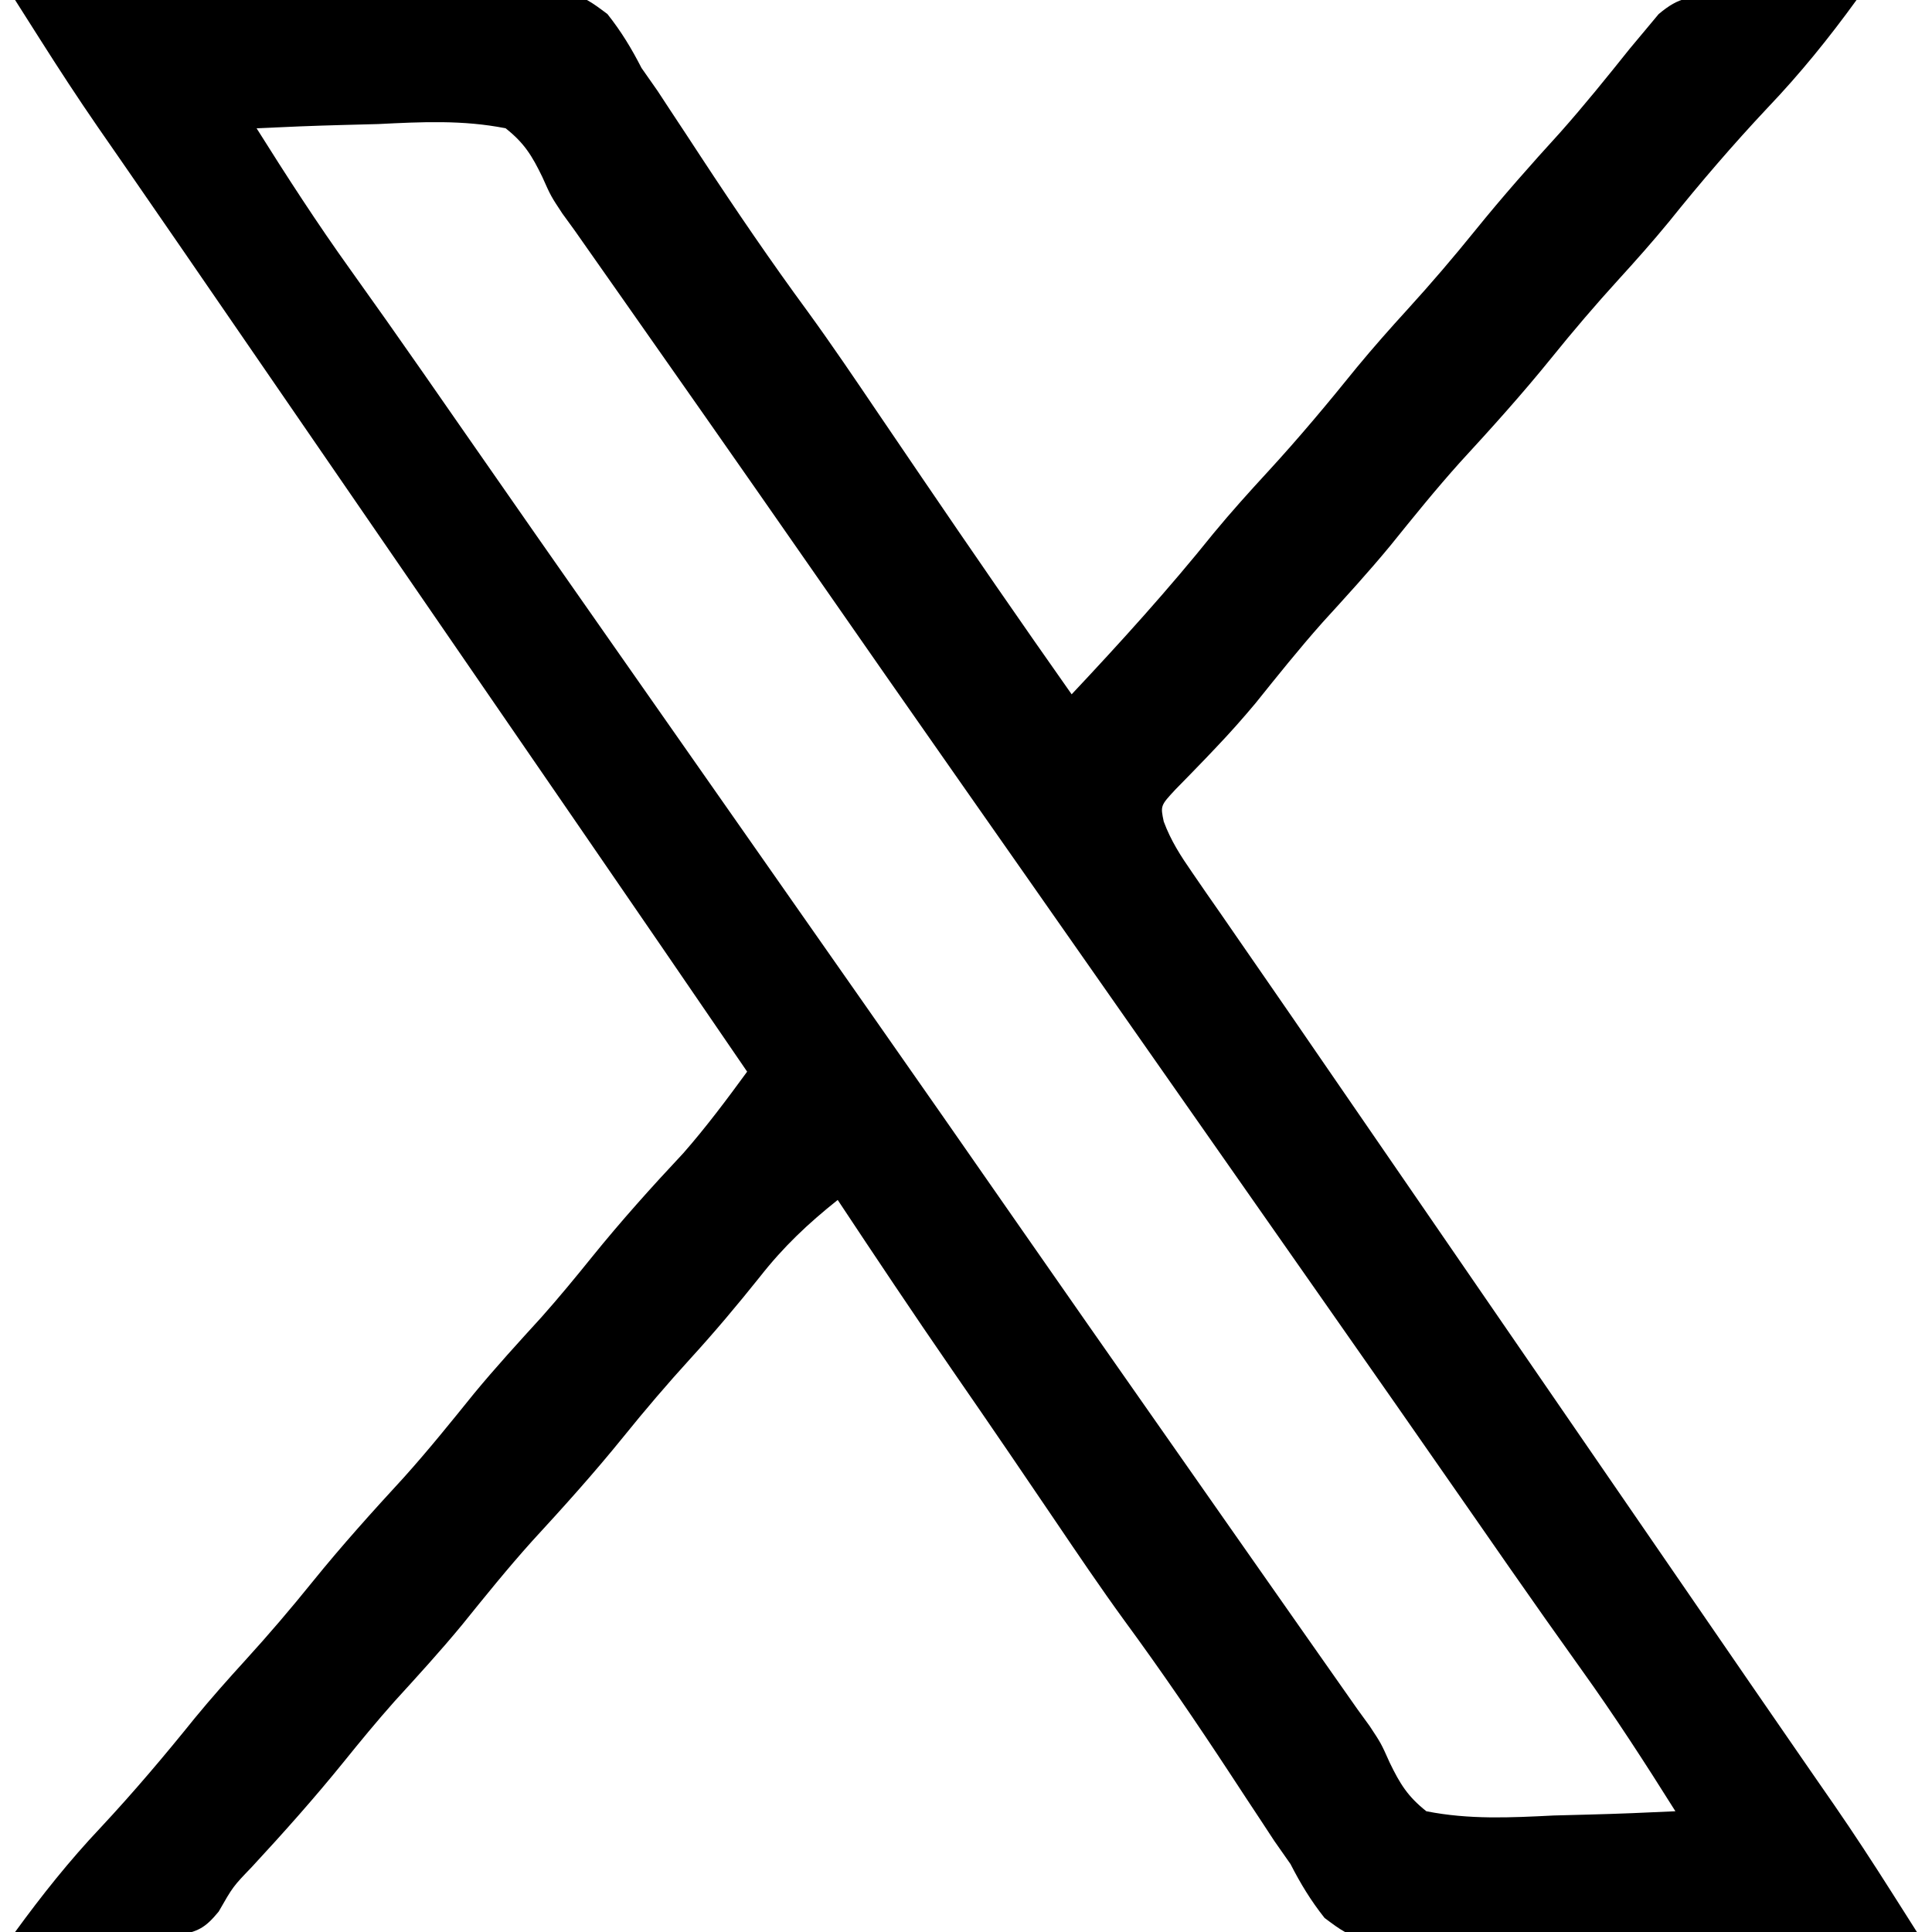
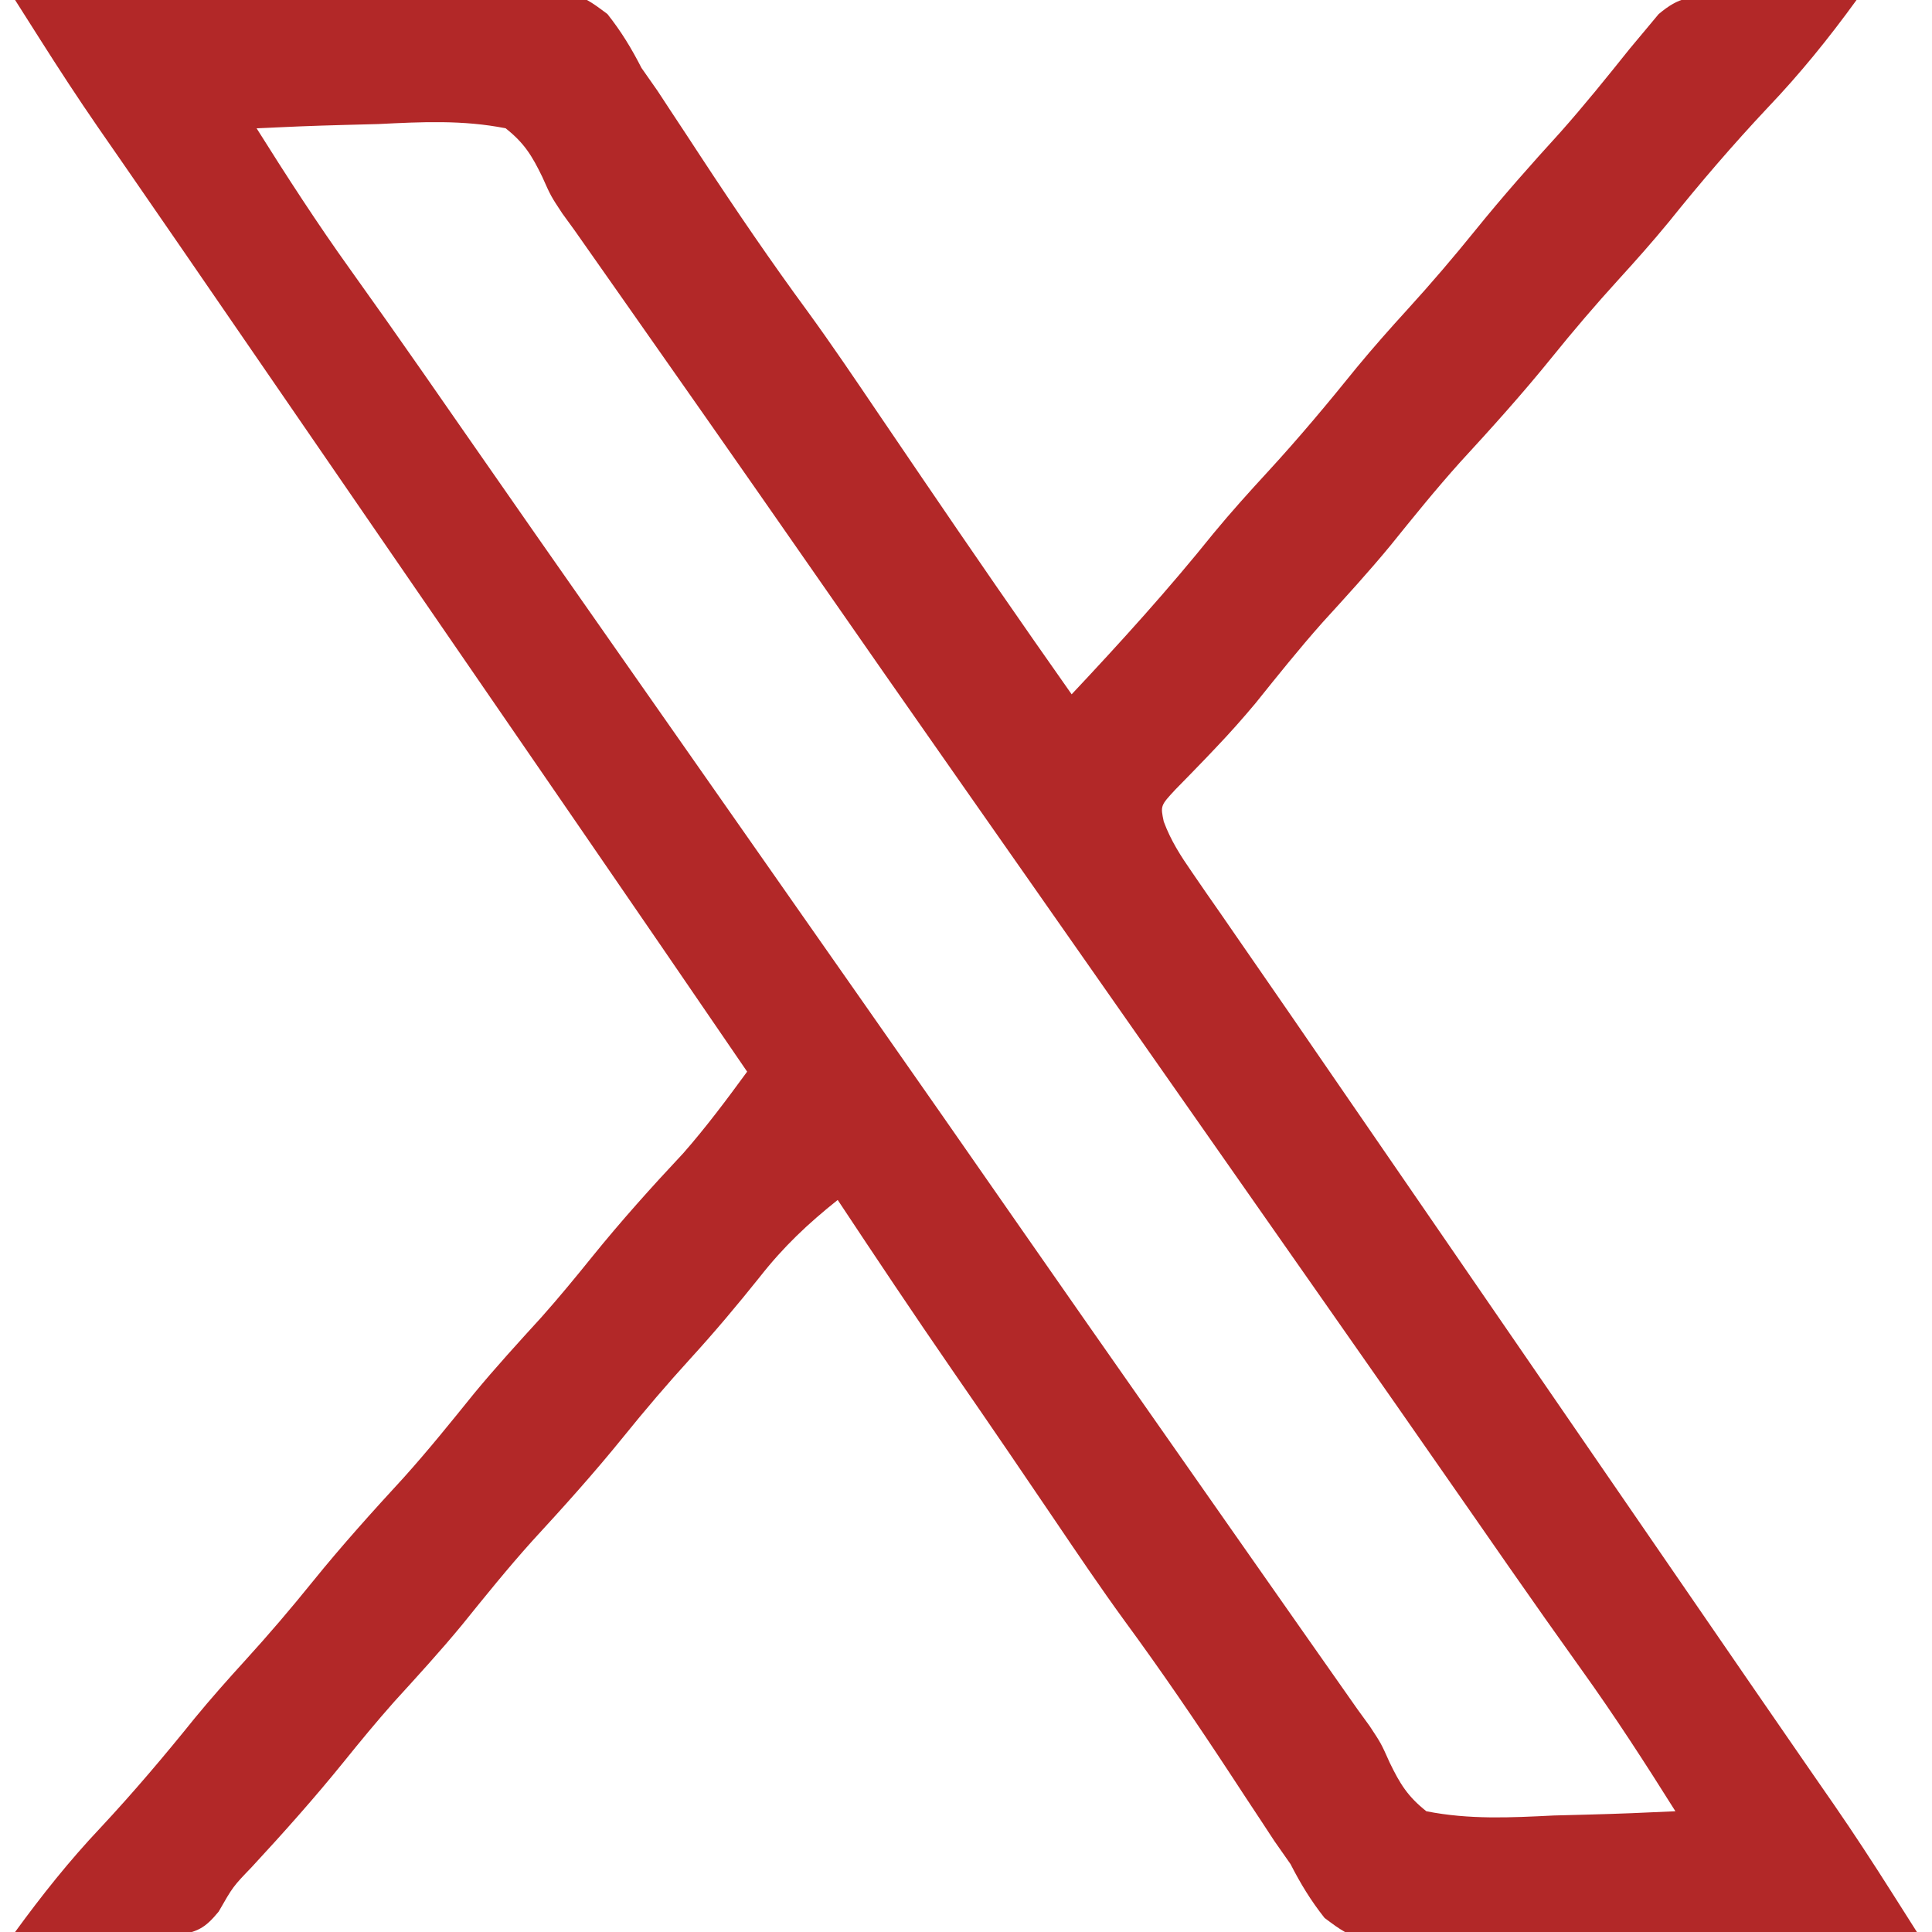
<svg xmlns="http://www.w3.org/2000/svg" version="1.1" width="256" height="256">
-   <path d="M0 0 C9.788 -0.209 19.575 -0.369 29.365 -0.466 C33.911 -0.513 38.456 -0.577 43.001 -0.679 C47.391 -0.777 51.779 -0.831 56.17 -0.854 C57.842 -0.87 59.514 -0.903 61.185 -0.952 C74.24 -1.317 74.24 -1.317 78.488 1.862 C80.306 4.156 81.668 6.399 83 9 C83.705 10.007 84.41 11.013 85.136 12.05 C85.719 12.939 86.302 13.827 86.902 14.742 C87.897 16.248 87.897 16.248 88.912 17.785 C89.915 19.315 89.915 19.315 90.938 20.875 C95.49 27.808 100.135 34.627 105.047 41.312 C108.236 45.701 111.271 50.194 114.312 54.688 C115.621 56.613 116.929 58.539 118.238 60.465 C118.875 61.402 119.511 62.339 120.167 63.304 C126.706 72.919 133.304 82.493 140 92 C146.51 85.072 152.834 78.097 158.789 70.68 C161.109 67.867 163.531 65.182 166 62.5 C170.114 58.03 173.971 53.41 177.785 48.684 C179.956 46.053 182.202 43.521 184.5 41 C187.615 37.583 190.592 34.095 193.5 30.5 C197.104 26.045 200.87 21.787 204.73 17.555 C207.931 13.952 210.946 10.208 213.957 6.445 C214.631 5.638 215.305 4.831 216 4 C216.586 3.298 217.172 2.595 217.775 1.872 C220.592 -0.498 222.003 -0.468 225.641 -0.391 C226.711 -0.378 227.78 -0.365 228.883 -0.352 C229.994 -0.318 231.105 -0.285 232.25 -0.25 C233.377 -0.232 234.503 -0.214 235.664 -0.195 C238.444 -0.148 241.221 -0.082 244 0 C240.328 5.064 236.505 9.789 232.188 14.312 C227.619 19.176 223.325 24.182 219.145 29.387 C217.001 31.998 214.776 34.504 212.5 37 C209.404 40.396 206.448 43.862 203.562 47.438 C199.703 52.21 195.628 56.731 191.473 61.246 C188.253 64.832 185.241 68.567 182.215 72.316 C179.335 75.806 176.293 79.13 173.246 82.473 C170.159 85.947 167.264 89.564 164.355 93.188 C162.67 95.2 160.984 97.106 159.176 99 C158.709 99.492 158.242 99.984 157.761 100.49 C156.443 101.867 155.108 103.229 153.773 104.59 C151.761 106.755 151.761 106.755 152.202 108.861 C153.157 111.42 154.436 113.394 155.992 115.641 C156.609 116.538 157.226 117.436 157.862 118.361 C158.526 119.314 159.191 120.268 159.875 121.25 C160.555 122.236 161.234 123.221 161.935 124.237 C163.311 126.232 164.69 128.226 166.071 130.218 C168.2 133.288 170.315 136.367 172.428 139.448 C174.179 142 175.934 144.548 177.689 147.097 C179.962 150.396 182.231 153.698 184.5 157 C185.417 158.333 186.333 159.667 187.25 161 C200.083 179.667 212.917 198.333 225.75 217 C226.431 217.991 226.431 217.991 227.126 219.001 C228.04 220.33 228.953 221.66 229.866 222.989 C232.202 226.389 234.542 229.785 236.891 233.176 C237.37 233.869 237.848 234.562 238.342 235.275 C239.237 236.571 240.134 237.865 241.033 239.158 C243.665 242.97 246.187 246.84 248.669 250.751 C249.294 251.735 249.92 252.72 250.564 253.735 C251.275 254.856 251.275 254.856 252 256 C242.212 256.209 232.425 256.369 222.635 256.466 C218.089 256.513 213.544 256.577 208.999 256.679 C204.609 256.777 200.221 256.831 195.83 256.854 C194.158 256.87 192.486 256.903 190.815 256.952 C177.76 257.317 177.76 257.317 173.512 254.138 C171.694 251.844 170.332 249.601 169 247 C168.295 245.993 167.59 244.987 166.864 243.95 C166.281 243.061 165.698 242.173 165.098 241.258 C164.434 240.254 163.771 239.249 163.088 238.215 C162.42 237.195 161.751 236.176 161.062 235.125 C156.51 228.192 151.865 221.373 146.953 214.688 C143.764 210.299 140.728 205.806 137.688 201.312 C136.375 199.38 135.063 197.448 133.75 195.516 C133.113 194.578 132.476 193.64 131.82 192.674 C129.292 188.959 126.74 185.26 124.188 181.562 C119.04 174.098 114.007 166.559 109 159 C105.055 162.143 101.816 165.198 98.688 169.188 C95.723 172.897 92.703 176.495 89.5 180 C86.404 183.396 83.448 186.862 80.562 190.438 C76.703 195.21 72.628 199.731 68.473 204.246 C65.253 207.832 62.241 211.567 59.215 215.316 C56.335 218.806 53.293 222.13 50.246 225.473 C47.938 228.07 45.744 230.734 43.562 233.438 C39.665 238.256 35.569 242.847 31.359 247.395 C28.873 249.979 28.873 249.979 26.973 253.301 C25.146 255.513 24.226 255.959 21.356 256.475 C18.113 256.591 14.929 256.523 11.688 256.375 C10.565 256.348 9.443 256.321 8.287 256.293 C5.523 256.222 2.762 256.124 0 256 C3.544 251.134 7.18 246.564 11.312 242.188 C15.692 237.497 19.794 232.649 23.82 227.648 C25.978 225.027 28.213 222.508 30.5 220 C33.596 216.604 36.552 213.138 39.438 209.562 C43.297 204.79 47.372 200.269 51.527 195.754 C54.747 192.168 57.759 188.433 60.785 184.684 C63.665 181.194 66.707 177.87 69.754 174.527 C72.062 171.93 74.256 169.266 76.438 166.562 C80.29 161.794 84.35 157.272 88.543 152.801 C91.572 149.347 94.29 145.706 97 142 C89.462 130.974 81.914 119.955 74.343 108.952 C72.061 105.635 69.781 102.317 67.5 99 C66.583 97.667 65.667 96.333 64.75 95 C51.917 76.333 39.083 57.667 26.25 39 C25.569 38.009 25.569 38.009 24.874 36.999 C23.96 35.67 23.047 34.34 22.134 33.011 C19.798 29.611 17.458 26.215 15.109 22.824 C14.63 22.131 14.152 21.438 13.658 20.725 C12.763 19.429 11.866 18.135 10.967 16.842 C8.335 13.03 5.813 9.16 3.331 5.249 C2.706 4.265 2.08 3.28 1.436 2.265 C0.962 1.518 0.488 0.77 0 0 Z M32 17 C35.997 23.364 40.057 29.644 44.438 35.75 C45.481 37.217 46.524 38.684 47.566 40.152 C48.118 40.929 48.67 41.707 49.239 42.507 C52.477 47.091 55.674 51.703 58.875 56.312 C65.656 66.073 72.462 75.816 79.282 85.548 C82.19 89.698 85.095 93.849 88 98 C89.167 99.667 90.333 101.333 91.5 103 C93.833 106.333 96.167 109.667 98.5 113 C99.077 113.825 99.655 114.65 100.25 115.499 C101.418 117.168 102.586 118.837 103.754 120.507 C106.645 124.637 109.537 128.766 112.43 132.895 C119.317 142.725 126.183 152.57 133.034 162.426 C139.098 171.147 145.187 179.85 151.282 188.548 C154.768 193.523 158.25 198.5 161.733 203.477 C164.746 207.782 167.762 212.086 170.781 216.387 C171.715 217.718 171.715 217.718 172.668 219.076 C173.847 220.756 175.026 222.436 176.207 224.115 C176.747 224.885 177.287 225.656 177.844 226.449 C178.385 227.194 178.926 227.939 179.484 228.707 C181 231 181 231 182.145 233.561 C183.515 236.383 184.53 238.042 187 240 C192.662 241.122 198.138 240.85 203.875 240.562 C205.437 240.517 207 240.476 208.562 240.439 C212.378 240.341 216.188 240.186 220 240 C216.003 233.636 211.943 227.356 207.562 221.25 C206.519 219.783 205.476 218.316 204.434 216.848 C203.882 216.071 203.33 215.293 202.761 214.493 C199.523 209.909 196.326 205.297 193.125 200.688 C186.344 190.927 179.538 181.184 172.718 171.452 C169.81 167.302 166.905 163.151 164 159 C162.833 157.333 161.667 155.667 160.5 154 C153.5 144 146.5 134 139.5 124 C138.923 123.175 138.345 122.35 137.75 121.501 C136.582 119.832 135.414 118.163 134.246 116.493 C131.355 112.363 128.463 108.234 125.57 104.105 C118.683 94.275 111.817 84.43 104.966 74.574 C100.612 68.313 96.249 62.059 91.875 55.812 C91.311 55.007 90.747 54.202 90.166 53.372 C87.189 49.121 84.209 44.872 81.227 40.625 C80.603 39.736 79.979 38.847 79.336 37.93 C78.156 36.248 76.975 34.565 75.792 32.884 C75.253 32.114 74.713 31.344 74.156 30.551 C73.615 29.806 73.074 29.061 72.516 28.293 C71 26 71 26 69.855 23.439 C68.485 20.617 67.47 18.958 65 17 C59.338 15.878 53.862 16.15 48.125 16.438 C46.563 16.483 45 16.524 43.438 16.561 C39.622 16.659 35.812 16.814 32 17 Z " fill="#000000" transform="translate(2,0)" />
+   <path d="M0 0 C9.788 -0.209 19.575 -0.369 29.365 -0.466 C33.911 -0.513 38.456 -0.577 43.001 -0.679 C47.391 -0.777 51.779 -0.831 56.17 -0.854 C57.842 -0.87 59.514 -0.903 61.185 -0.952 C74.24 -1.317 74.24 -1.317 78.488 1.862 C80.306 4.156 81.668 6.399 83 9 C83.705 10.007 84.41 11.013 85.136 12.05 C85.719 12.939 86.302 13.827 86.902 14.742 C87.897 16.248 87.897 16.248 88.912 17.785 C89.915 19.315 89.915 19.315 90.938 20.875 C95.49 27.808 100.135 34.627 105.047 41.312 C108.236 45.701 111.271 50.194 114.312 54.688 C115.621 56.613 116.929 58.539 118.238 60.465 C118.875 61.402 119.511 62.339 120.167 63.304 C126.706 72.919 133.304 82.493 140 92 C146.51 85.072 152.834 78.097 158.789 70.68 C161.109 67.867 163.531 65.182 166 62.5 C170.114 58.03 173.971 53.41 177.785 48.684 C179.956 46.053 182.202 43.521 184.5 41 C187.615 37.583 190.592 34.095 193.5 30.5 C197.104 26.045 200.87 21.787 204.73 17.555 C207.931 13.952 210.946 10.208 213.957 6.445 C214.631 5.638 215.305 4.831 216 4 C216.586 3.298 217.172 2.595 217.775 1.872 C220.592 -0.498 222.003 -0.468 225.641 -0.391 C226.711 -0.378 227.78 -0.365 228.883 -0.352 C229.994 -0.318 231.105 -0.285 232.25 -0.25 C233.377 -0.232 234.503 -0.214 235.664 -0.195 C238.444 -0.148 241.221 -0.082 244 0 C240.328 5.064 236.505 9.789 232.188 14.312 C227.619 19.176 223.325 24.182 219.145 29.387 C217.001 31.998 214.776 34.504 212.5 37 C209.404 40.396 206.448 43.862 203.562 47.438 C199.703 52.21 195.628 56.731 191.473 61.246 C188.253 64.832 185.241 68.567 182.215 72.316 C179.335 75.806 176.293 79.13 173.246 82.473 C170.159 85.947 167.264 89.564 164.355 93.188 C162.67 95.2 160.984 97.106 159.176 99 C158.709 99.492 158.242 99.984 157.761 100.49 C156.443 101.867 155.108 103.229 153.773 104.59 C151.761 106.755 151.761 106.755 152.202 108.861 C153.157 111.42 154.436 113.394 155.992 115.641 C156.609 116.538 157.226 117.436 157.862 118.361 C158.526 119.314 159.191 120.268 159.875 121.25 C160.555 122.236 161.234 123.221 161.935 124.237 C163.311 126.232 164.69 128.226 166.071 130.218 C168.2 133.288 170.315 136.367 172.428 139.448 C174.179 142 175.934 144.548 177.689 147.097 C179.962 150.396 182.231 153.698 184.5 157 C185.417 158.333 186.333 159.667 187.25 161 C200.083 179.667 212.917 198.333 225.75 217 C226.431 217.991 226.431 217.991 227.126 219.001 C228.04 220.33 228.953 221.66 229.866 222.989 C232.202 226.389 234.542 229.785 236.891 233.176 C237.37 233.869 237.848 234.562 238.342 235.275 C239.237 236.571 240.134 237.865 241.033 239.158 C243.665 242.97 246.187 246.84 248.669 250.751 C249.294 251.735 249.92 252.72 250.564 253.735 C251.275 254.856 251.275 254.856 252 256 C242.212 256.209 232.425 256.369 222.635 256.466 C218.089 256.513 213.544 256.577 208.999 256.679 C204.609 256.777 200.221 256.831 195.83 256.854 C194.158 256.87 192.486 256.903 190.815 256.952 C177.76 257.317 177.76 257.317 173.512 254.138 C171.694 251.844 170.332 249.601 169 247 C168.295 245.993 167.59 244.987 166.864 243.95 C166.281 243.061 165.698 242.173 165.098 241.258 C164.434 240.254 163.771 239.249 163.088 238.215 C162.42 237.195 161.751 236.176 161.062 235.125 C156.51 228.192 151.865 221.373 146.953 214.688 C143.764 210.299 140.728 205.806 137.688 201.312 C136.375 199.38 135.063 197.448 133.75 195.516 C133.113 194.578 132.476 193.64 131.82 192.674 C129.292 188.959 126.74 185.26 124.188 181.562 C119.04 174.098 114.007 166.559 109 159 C105.055 162.143 101.816 165.198 98.688 169.188 C95.723 172.897 92.703 176.495 89.5 180 C86.404 183.396 83.448 186.862 80.562 190.438 C76.703 195.21 72.628 199.731 68.473 204.246 C65.253 207.832 62.241 211.567 59.215 215.316 C56.335 218.806 53.293 222.13 50.246 225.473 C47.938 228.07 45.744 230.734 43.562 233.438 C39.665 238.256 35.569 242.847 31.359 247.395 C28.873 249.979 28.873 249.979 26.973 253.301 C25.146 255.513 24.226 255.959 21.356 256.475 C18.113 256.591 14.929 256.523 11.688 256.375 C10.565 256.348 9.443 256.321 8.287 256.293 C5.523 256.222 2.762 256.124 0 256 C3.544 251.134 7.18 246.564 11.312 242.188 C15.692 237.497 19.794 232.649 23.82 227.648 C25.978 225.027 28.213 222.508 30.5 220 C33.596 216.604 36.552 213.138 39.438 209.562 C43.297 204.79 47.372 200.269 51.527 195.754 C54.747 192.168 57.759 188.433 60.785 184.684 C63.665 181.194 66.707 177.87 69.754 174.527 C72.062 171.93 74.256 169.266 76.438 166.562 C80.29 161.794 84.35 157.272 88.543 152.801 C91.572 149.347 94.29 145.706 97 142 C89.462 130.974 81.914 119.955 74.343 108.952 C72.061 105.635 69.781 102.317 67.5 99 C66.583 97.667 65.667 96.333 64.75 95 C51.917 76.333 39.083 57.667 26.25 39 C25.569 38.009 25.569 38.009 24.874 36.999 C23.96 35.67 23.047 34.34 22.134 33.011 C19.798 29.611 17.458 26.215 15.109 22.824 C14.63 22.131 14.152 21.438 13.658 20.725 C12.763 19.429 11.866 18.135 10.967 16.842 C8.335 13.03 5.813 9.16 3.331 5.249 C2.706 4.265 2.08 3.28 1.436 2.265 C0.962 1.518 0.488 0.77 0 0 Z M32 17 C35.997 23.364 40.057 29.644 44.438 35.75 C45.481 37.217 46.524 38.684 47.566 40.152 C48.118 40.929 48.67 41.707 49.239 42.507 C52.477 47.091 55.674 51.703 58.875 56.312 C65.656 66.073 72.462 75.816 79.282 85.548 C82.19 89.698 85.095 93.849 88 98 C89.167 99.667 90.333 101.333 91.5 103 C93.833 106.333 96.167 109.667 98.5 113 C99.077 113.825 99.655 114.65 100.25 115.499 C101.418 117.168 102.586 118.837 103.754 120.507 C106.645 124.637 109.537 128.766 112.43 132.895 C119.317 142.725 126.183 152.57 133.034 162.426 C139.098 171.147 145.187 179.85 151.282 188.548 C154.768 193.523 158.25 198.5 161.733 203.477 C164.746 207.782 167.762 212.086 170.781 216.387 C171.715 217.718 171.715 217.718 172.668 219.076 C173.847 220.756 175.026 222.436 176.207 224.115 C176.747 224.885 177.287 225.656 177.844 226.449 C178.385 227.194 178.926 227.939 179.484 228.707 C181 231 181 231 182.145 233.561 C183.515 236.383 184.53 238.042 187 240 C192.662 241.122 198.138 240.85 203.875 240.562 C205.437 240.517 207 240.476 208.562 240.439 C212.378 240.341 216.188 240.186 220 240 C216.003 233.636 211.943 227.356 207.562 221.25 C206.519 219.783 205.476 218.316 204.434 216.848 C203.882 216.071 203.33 215.293 202.761 214.493 C199.523 209.909 196.326 205.297 193.125 200.688 C186.344 190.927 179.538 181.184 172.718 171.452 C169.81 167.302 166.905 163.151 164 159 C162.833 157.333 161.667 155.667 160.5 154 C153.5 144 146.5 134 139.5 124 C138.923 123.175 138.345 122.35 137.75 121.501 C136.582 119.832 135.414 118.163 134.246 116.493 C131.355 112.363 128.463 108.234 125.57 104.105 C118.683 94.275 111.817 84.43 104.966 74.574 C100.612 68.313 96.249 62.059 91.875 55.812 C91.311 55.007 90.747 54.202 90.166 53.372 C87.189 49.121 84.209 44.872 81.227 40.625 C80.603 39.736 79.979 38.847 79.336 37.93 C78.156 36.248 76.975 34.565 75.792 32.884 C75.253 32.114 74.713 31.344 74.156 30.551 C73.615 29.806 73.074 29.061 72.516 28.293 C71 26 71 26 69.855 23.439 C68.485 20.617 67.47 18.958 65 17 C59.338 15.878 53.862 16.15 48.125 16.438 C46.563 16.483 45 16.524 43.438 16.561 C39.622 16.659 35.812 16.814 32 17 Z " fill="#B22828" transform="translate(2,0)" />
</svg>
